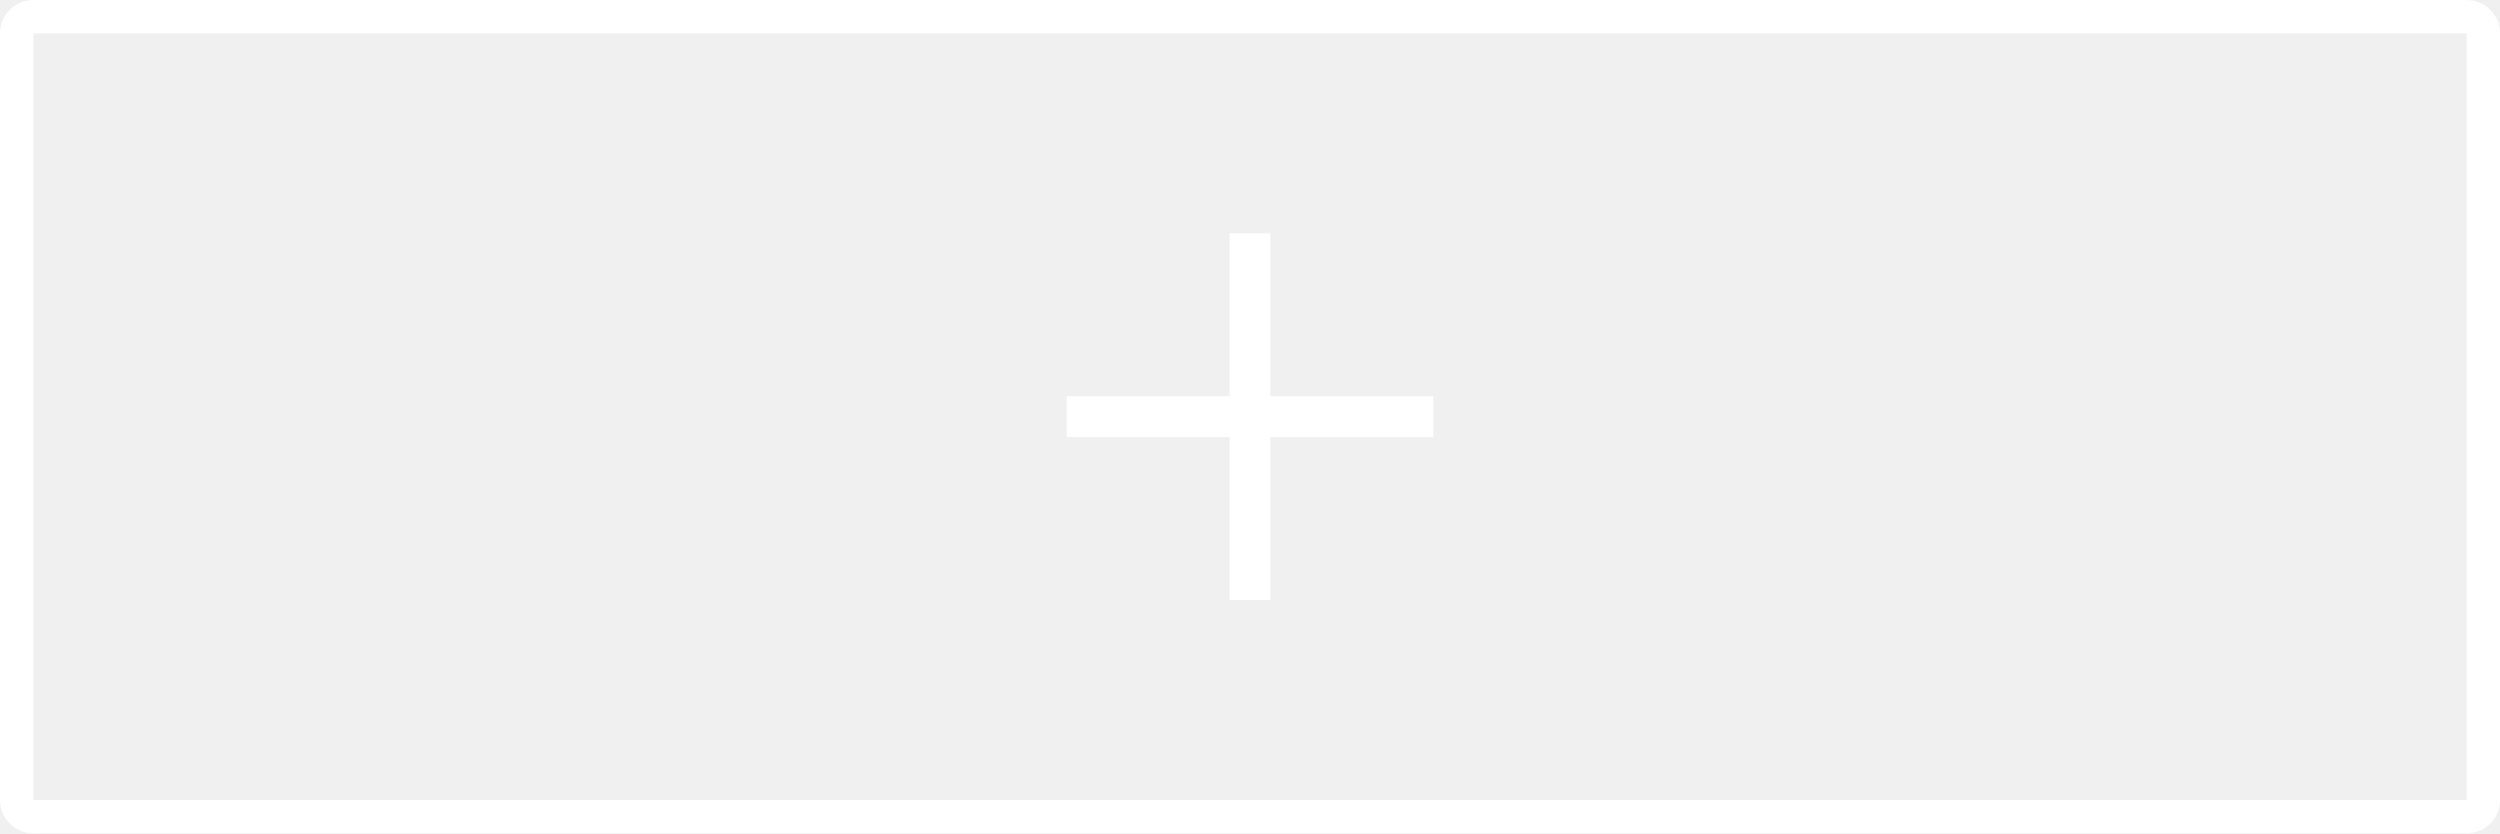
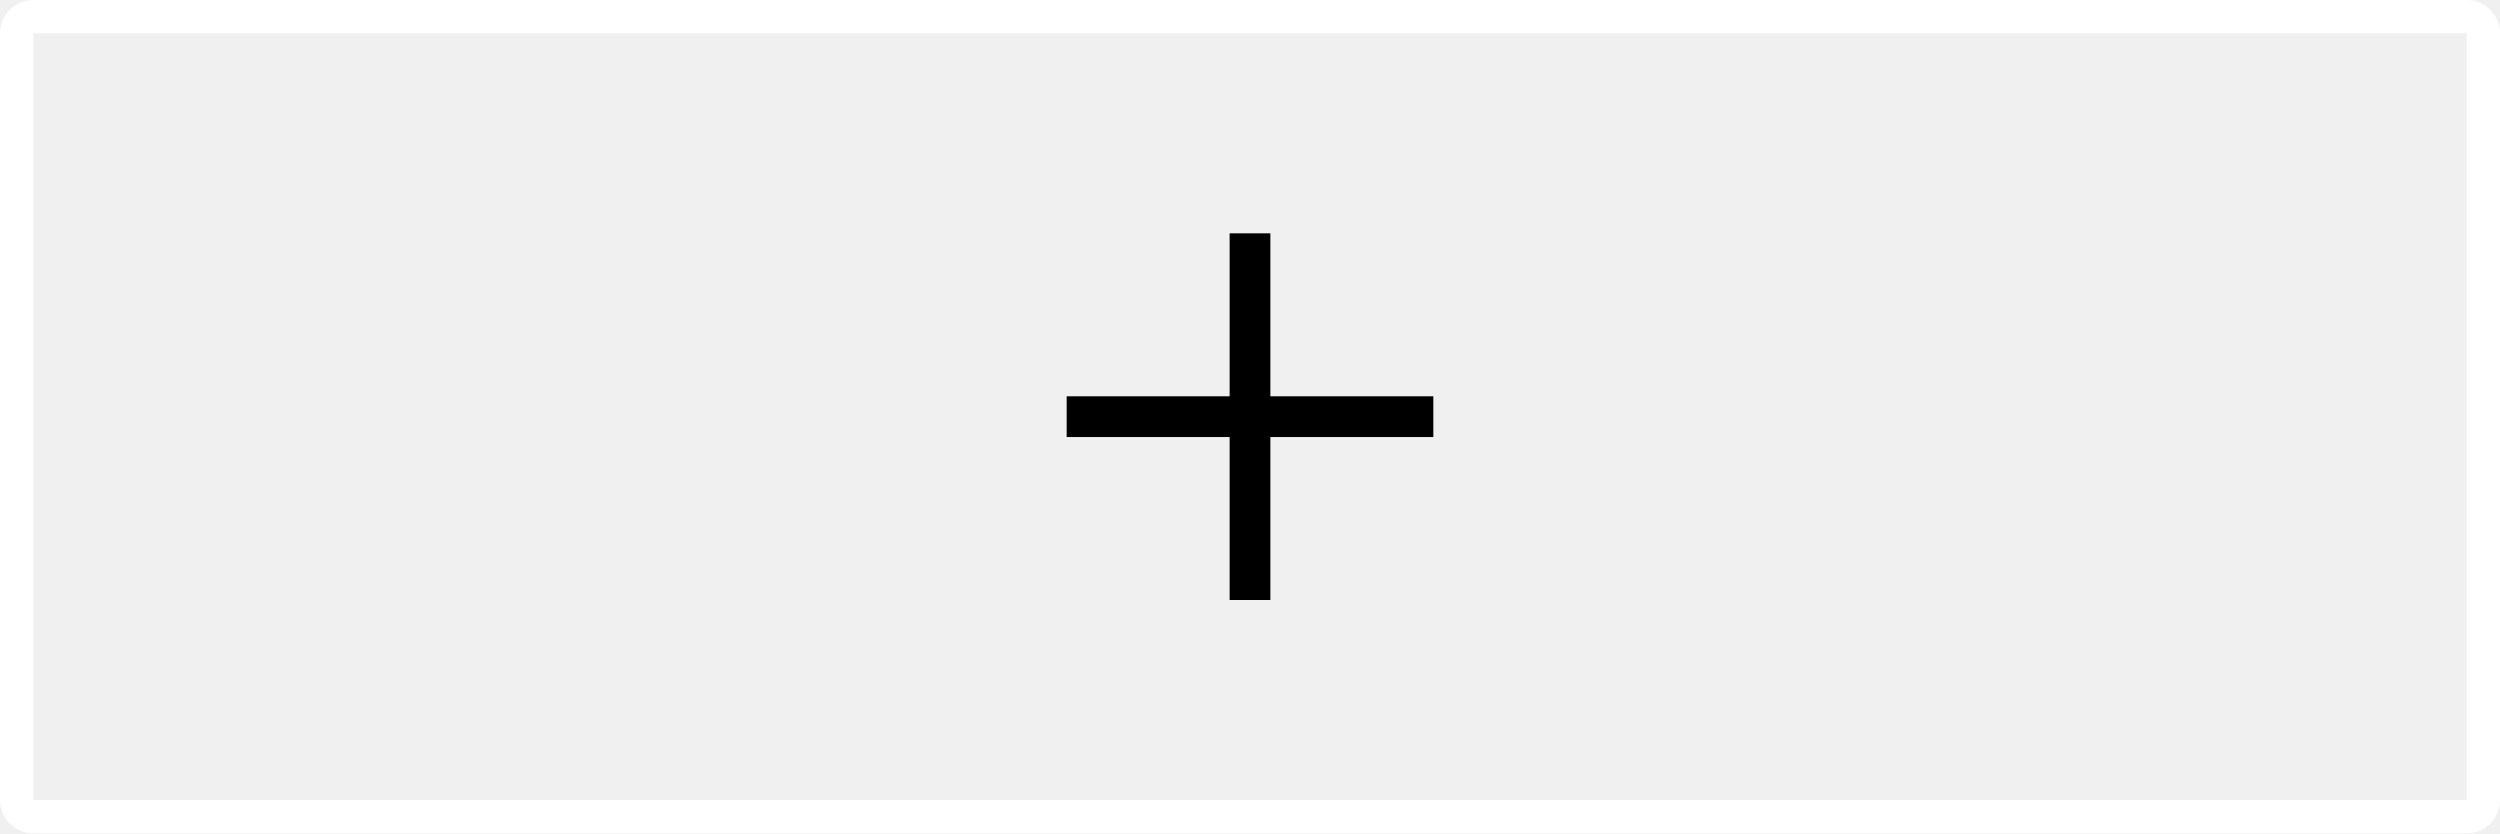
<svg xmlns="http://www.w3.org/2000/svg" width="150" height="50" viewBox="0 0 150 50" fill="none">
  <rect x="1" y="1" width="148" height="48" rx="1" stroke="white" stroke-width="2" />
-   <path d="M86 23.778H76.222V14H73.778V23.778H64V26.222H73.778V36H76.222V26.222H86V23.778Z" fill="white" />
+   <path d="M86 23.778H76.222V14H73.778V23.778H64V26.222H73.778V36H76.222V26.222H86V23.778Z" fill="black" />
</svg>
